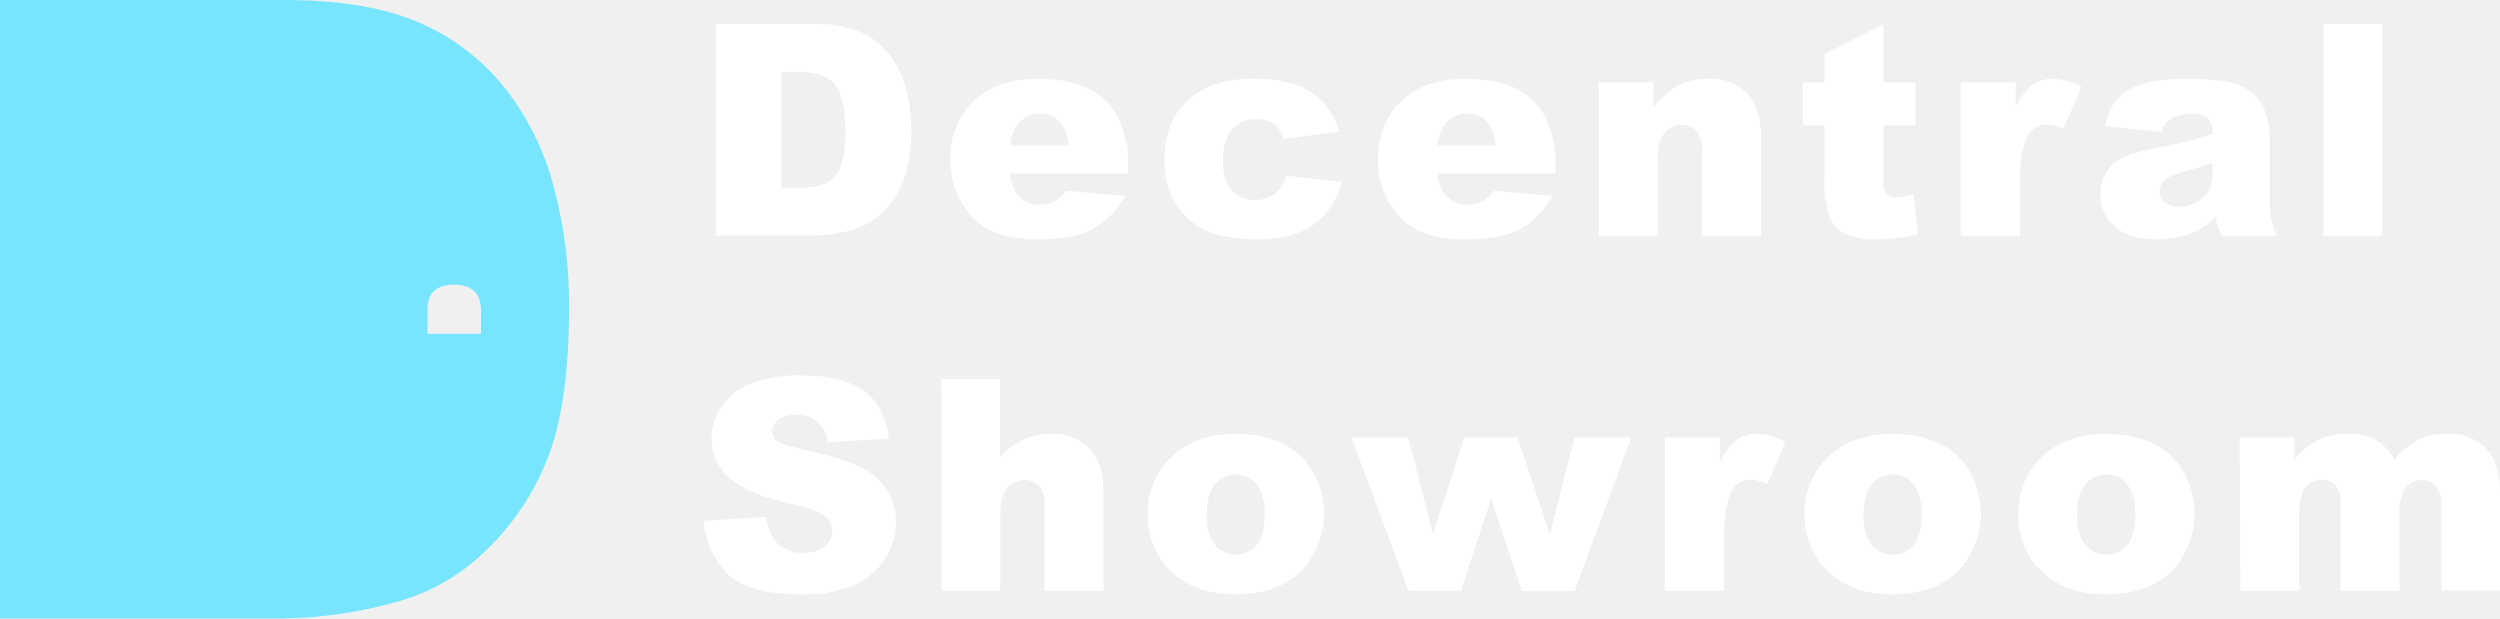
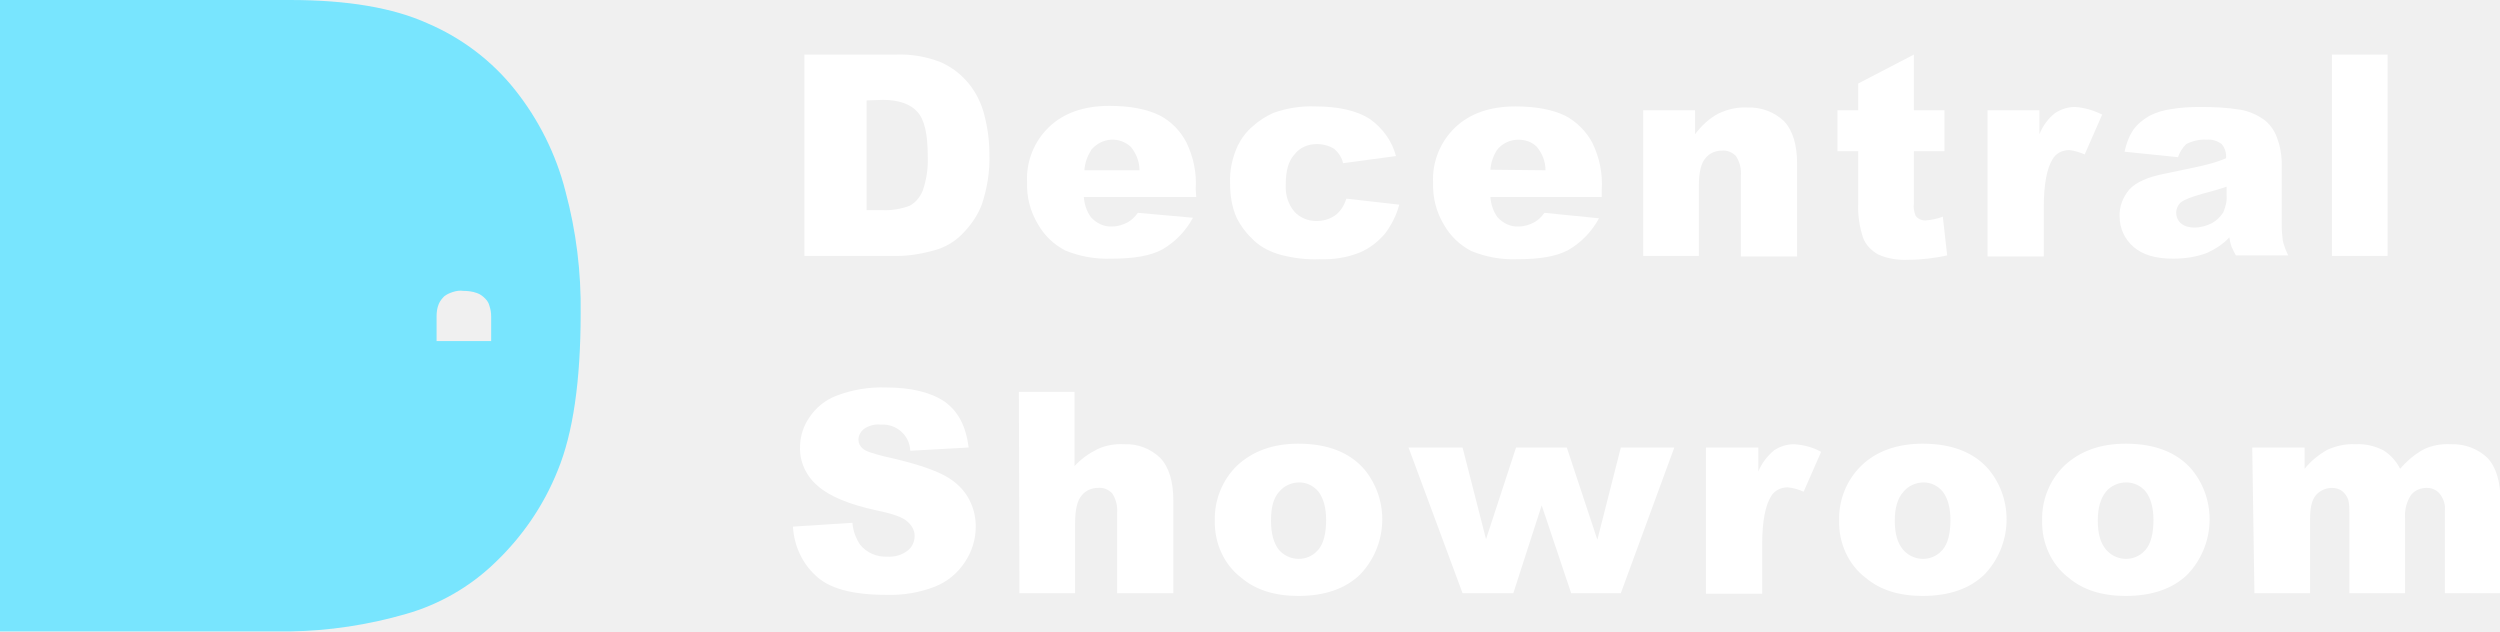
- <svg xmlns="http://www.w3.org/2000/svg" viewBox="0 0 467.78 115.72">
-   <defs>
-     <style>.cls-1{fill:#78e5fe;}.cls-2{fill:#fff;}</style>
-   </defs>
-   <g id="圖層_2" data-name="圖層 2">
-     <g id="圖層_1-2" data-name="圖層 1">
-       <path class="cls-1" d="M103.64,35.05A50.55,50.55,0,0,0,94.49,16.5a41.27,41.27,0,0,0-16-12.24Q68.82,0,53.12,0H0V115.72H53.12a82.83,82.83,0,0,0,21.32-3.16,38.24,38.24,0,0,0,16.1-9.19,47.76,47.76,0,0,0,11.72-17.13q4.23-10.23,4.22-28.78A85.79,85.79,0,0,0,103.64,35.05ZM90,62.46H80V57.87a5.4,5.4,0,0,1,.37-2.19,3.44,3.44,0,0,1,1-1.38A4.26,4.26,0,0,1,83,53.51a7.09,7.09,0,0,1,1.93-.25,6.59,6.59,0,0,1,2.49.37,4.06,4.06,0,0,1,1.47,1,3.23,3.23,0,0,1,.8,1.39A7.24,7.24,0,0,1,90,57.87Z" />
-       <path class="cls-2" d="M134,4.48h18.2a21.87,21.87,0,0,1,8.69,1.46,14.06,14.06,0,0,1,5.47,4.19,17.24,17.24,0,0,1,3.14,6.36,29.36,29.36,0,0,1,1,7.67A26.8,26.8,0,0,1,169,34a16.5,16.5,0,0,1-4,5.87A13.25,13.25,0,0,1,159.5,43a28.48,28.48,0,0,1-7.3,1.08H134Zm12.25,9V35.11h3a12.58,12.58,0,0,0,5.46-.85,5.78,5.78,0,0,0,2.54-3,18.75,18.75,0,0,0,.92-6.88q0-6.3-2-8.63t-6.82-2.32Z" />
-       <path class="cls-2" d="M211.1,32.49H189a7.13,7.13,0,0,0,1.43,3.95,5.21,5.21,0,0,0,4.16,1.86,6.28,6.28,0,0,0,3.09-.81,7.11,7.11,0,0,0,1.91-1.81l10.85,1a15.53,15.53,0,0,1-6,6.21q-3.51,1.88-10.08,1.88a20.73,20.73,0,0,1-9-1.61A13.24,13.24,0,0,1,180,38.05a15.47,15.47,0,0,1-2.15-8.24,14.44,14.44,0,0,1,4.32-10.89q4.31-4.17,11.91-4.17c4.11,0,7.35.63,9.73,1.87A12.55,12.55,0,0,1,209.23,22a19.67,19.67,0,0,1,1.87,9.22Zm-11.19-5.27a7.36,7.36,0,0,0-1.72-4.57,5.38,5.38,0,0,0-7.85.7,7.63,7.63,0,0,0-1.28,3.87Z" />
-       <path class="cls-2" d="M240.61,32.87l10.47,1.19a14.74,14.74,0,0,1-2.84,5.66,13.18,13.18,0,0,1-5,3.72,19.88,19.88,0,0,1-7.8,1.33,28.54,28.54,0,0,1-7.61-.86,13.23,13.23,0,0,1-5.24-2.75,13.93,13.93,0,0,1-3.43-4.47,15.73,15.73,0,0,1-1.24-6.81,16,16,0,0,1,1.51-7.37,13.35,13.35,0,0,1,3-3.88,14,14,0,0,1,4-2.55,21.88,21.88,0,0,1,8.24-1.33q7,0,10.72,2.52a13.28,13.28,0,0,1,5.18,7.35L240.15,26a4.76,4.76,0,0,0-1.77-2.77,5.73,5.73,0,0,0-3.44-.93,5.54,5.54,0,0,0-4.42,2q-1.7,1.95-1.69,5.92a7.68,7.68,0,0,0,1.67,5.37,5.54,5.54,0,0,0,4.27,1.83,5.86,5.86,0,0,0,3.64-1.1A6.6,6.6,0,0,0,240.61,32.87Z" />
-       <path class="cls-2" d="M291.05,32.49H269a7.13,7.13,0,0,0,1.44,3.95,5.21,5.21,0,0,0,4.16,1.86,6.25,6.25,0,0,0,3.08-.81,7,7,0,0,0,1.92-1.81l10.84,1a15.58,15.58,0,0,1-6,6.21q-3.51,1.88-10.08,1.88a20.67,20.67,0,0,1-9-1.61A13.18,13.18,0,0,1,260,38.05a15.47,15.47,0,0,1-2.15-8.24,14.47,14.47,0,0,1,4.31-10.89q4.32-4.17,11.91-4.17c4.11,0,7.36.63,9.73,1.87A12.58,12.58,0,0,1,289.19,22a19.8,19.8,0,0,1,1.86,9.22Zm-11.19-5.27a7.36,7.36,0,0,0-1.72-4.57,5,5,0,0,0-3.66-1.38,5,5,0,0,0-4.19,2.08A7.63,7.63,0,0,0,269,27.22Z" />
-       <path class="cls-2" d="M299.16,15.4H309.4v4.68a15.37,15.37,0,0,1,4.65-4.1,12.25,12.25,0,0,1,5.73-1.23,9.43,9.43,0,0,1,7.16,2.72q2.58,2.72,2.58,8.4V44.12H318.46V28.33a5.75,5.75,0,0,0-1-3.83,3.57,3.57,0,0,0-2.81-1.12,4,4,0,0,0-3.25,1.51c-.83,1-1.24,2.83-1.24,5.44V44.12h-11Z" />
-       <path class="cls-2" d="M352.41,4.48V15.4h6v8.06h-6V33.63a5.36,5.36,0,0,0,.35,2.43,2,2,0,0,0,1.89.92,12,12,0,0,0,3.41-.7l.81,7.59a35.49,35.49,0,0,1-7.62.9,13.27,13.27,0,0,1-6.06-1.06,6.4,6.4,0,0,1-2.88-3.2,18.85,18.85,0,0,1-.93-6.95V23.46h-4.06V15.4h4.06V10.13Z" />
-       <path class="cls-2" d="M366.86,15.4h10.3v4.71a11.28,11.28,0,0,1,3.07-4.21,6.53,6.53,0,0,1,3.91-1.15,11.65,11.65,0,0,1,5.33,1.52l-3.41,7.84A8.7,8.7,0,0,0,383,23.3a3.81,3.81,0,0,0-3.36,1.78q-1.69,2.52-1.7,9.41v9.63H366.86Z" />
-       <path class="cls-2" d="M404.41,24.7l-10.52-1.1a11.79,11.79,0,0,1,1.72-4.34,9.35,9.35,0,0,1,3.23-2.75,13.53,13.53,0,0,1,4.16-1.3,34.29,34.29,0,0,1,5.73-.46,45.41,45.41,0,0,1,7.95.56,10.21,10.21,0,0,1,5,2.31,8.06,8.06,0,0,1,2.22,3.45,12.46,12.46,0,0,1,.81,4.26V38a15.25,15.25,0,0,0,.26,3.17,13.94,13.94,0,0,0,1.12,2.94H415.76a11.23,11.23,0,0,1-.81-1.69,12.65,12.65,0,0,1-.38-1.83,14.24,14.24,0,0,1-4.3,3,17.92,17.92,0,0,1-6.78,1.19c-3.43,0-6-.8-7.8-2.38A7.57,7.57,0,0,1,393,36.52a7.69,7.69,0,0,1,1.92-5.38c1.28-1.41,3.65-2.45,7.09-3.14q6.18-1.24,8-1.74A37.13,37.13,0,0,0,414,25a3.87,3.87,0,0,0-.84-2.84,4.2,4.2,0,0,0-2.94-.81,7.69,7.69,0,0,0-4.06.86A4.75,4.75,0,0,0,404.41,24.7ZM414,30.49q-2.26.81-4.73,1.43c-2.24.6-3.65,1.18-4.25,1.76a2.83,2.83,0,0,0,0,4.15,3.84,3.84,0,0,0,2.66.83,6.78,6.78,0,0,0,3.42-.9,5.37,5.37,0,0,0,2.25-2.17,7.32,7.32,0,0,0,.66-3.34Z" />
-       <path class="cls-2" d="M434.73,4.48h11V44.12h-11Z" />
-       <path class="cls-2" d="M131.7,97.45l11.66-.73a8.88,8.88,0,0,0,1.54,4.33,6.47,6.47,0,0,0,5.4,2.4,6,6,0,0,0,4-1.23,3.7,3.7,0,0,0,1.42-2.85,3.65,3.65,0,0,0-1.36-2.76q-1.35-1.22-6.27-2.3-8.05-1.8-11.49-4.81a9.67,9.67,0,0,1-3.46-7.65A10.38,10.38,0,0,1,135,76.08a11.72,11.72,0,0,1,5.33-4.27A24.78,24.78,0,0,1,150,70.25q7.6,0,11.59,2.83t4.74,9l-11.54.67a5.39,5.39,0,0,0-6-5.11,4.87,4.87,0,0,0-3.22.91,2.77,2.77,0,0,0-1.08,2.2,2.21,2.21,0,0,0,.89,1.7c.58.53,2,1,4.11,1.46q8,1.74,11.5,3.51a12,12,0,0,1,5.06,4.39,11.18,11.18,0,0,1,1.58,5.87,12.55,12.55,0,0,1-2.11,7,13.21,13.21,0,0,1-5.89,4.88,24,24,0,0,1-9.55,1.66q-10.11,0-14-3.89A15.35,15.35,0,0,1,131.7,97.45Z" />
-       <path class="cls-2" d="M176.14,70.93h11v14.6a14.83,14.83,0,0,1,4.46-3.33,12.56,12.56,0,0,1,5.24-1,9.27,9.27,0,0,1,7.07,2.73c1.72,1.82,2.58,4.62,2.58,8.38v18.25H195.45V94.77a5.72,5.72,0,0,0-1-3.82,3.55,3.55,0,0,0-2.81-1.12,4,4,0,0,0-3.24,1.51q-1.24,1.51-1.24,5.43v13.79h-11Z" />
-       <path class="cls-2" d="M214.77,96.29a14.35,14.35,0,0,1,4.43-10.83q4.44-4.26,12-4.26,8.63,0,13,5a15.65,15.65,0,0,1-.85,20.78q-4.4,4.23-12.15,4.23-6.93,0-11.2-3.51A14.11,14.11,0,0,1,214.77,96.29Zm11,0c0,2.56.51,4.45,1.55,5.68a5.09,5.09,0,0,0,7.82,0q1.52-1.8,1.52-5.81,0-3.74-1.54-5.55a4.8,4.8,0,0,0-3.81-1.83,5,5,0,0,0-4,1.85Q225.8,92.48,225.8,96.26Z" />
-       <path class="cls-2" d="M252.88,81.85h10.64l4.6,18.08L274,81.85h9.94L290,100l4.63-18.12h10.58l-10.58,28.71H284.8L279,93.29l-5.62,17.27h-9.83Z" />
-       <path class="cls-2" d="M311.51,81.85h10.3v4.7a11.32,11.32,0,0,1,3.07-4.2,6.47,6.47,0,0,1,3.91-1.15,11.68,11.68,0,0,1,5.32,1.51l-3.4,7.85a8.54,8.54,0,0,0-3.08-.82,3.82,3.82,0,0,0-3.36,1.79q-1.69,2.5-1.7,9.41v9.62H311.51Z" />
-       <path class="cls-2" d="M337.67,96.29a14.36,14.36,0,0,1,4.44-10.83c2.95-2.84,6.95-4.26,12-4.26q8.63,0,13,5a15.63,15.63,0,0,1-.86,20.78c-2.92,2.82-7,4.23-12.15,4.23q-6.92,0-11.19-3.51A14.12,14.12,0,0,1,337.67,96.29Zm11,0q0,3.84,1.56,5.68a5.08,5.08,0,0,0,7.81,0q1.53-1.8,1.53-5.81,0-3.74-1.54-5.55a4.8,4.8,0,0,0-3.81-1.83,5,5,0,0,0-4,1.85C349.23,91.86,348.7,93.74,348.7,96.26Z" />
-       <path class="cls-2" d="M377.65,96.29a14.39,14.39,0,0,1,4.43-10.83q4.44-4.26,12-4.26,8.63,0,13,5a15.62,15.62,0,0,1-.85,20.78q-4.39,4.23-12.15,4.23-6.93,0-11.19-3.51A14.12,14.12,0,0,1,377.65,96.29Zm11,0q0,3.84,1.56,5.68a5.08,5.08,0,0,0,7.81,0q1.53-1.8,1.53-5.81c0-2.49-.52-4.34-1.54-5.55a4.8,4.8,0,0,0-3.82-1.83,5,5,0,0,0-4,1.85Q388.67,92.48,388.68,96.26Z" />
-       <path class="cls-2" d="M419.06,81.85h10.28V86a14.3,14.3,0,0,1,4.48-3.73,12.23,12.23,0,0,1,5.45-1.11,10.44,10.44,0,0,1,5.44,1.22A9.06,9.06,0,0,1,448,86a16.79,16.79,0,0,1,4.72-3.83,12.35,12.35,0,0,1,5.27-1,9.47,9.47,0,0,1,7.21,2.74c1.73,1.83,2.59,4.7,2.59,8.59v18h-11V94.21a4.64,4.64,0,0,0-.75-2.9,3.32,3.32,0,0,0-2.75-1.48,3.87,3.87,0,0,0-3.13,1.4,7,7,0,0,0-1.18,4.52v14.81h-11V94.75a10.05,10.05,0,0,0-.22-2.57,3.58,3.58,0,0,0-1.22-1.75,3.28,3.28,0,0,0-2-.66,4,4,0,0,0-3.12,1.43c-.81,1-1.22,2.53-1.22,4.71v14.65h-11Z" />
+ <svg xmlns="http://www.w3.org/2000/svg" version="1.1" id="圖層_1" x="0px" y="0px" viewBox="0 0 458.1 115.7" style="enable-background:new 0 0 458.1 115.7;" xml:space="preserve">
+   <style type="text/css">
+ 	.st0{fill:#78E5FE;}
+ 	.st1{fill:#FFFFFF;}
+ </style>
+   <g id="圖層_2_1_">
+     <g id="圖層_1-2">
+       <path class="st0" d="M103.6,35c-1.7-6.7-4.9-13.1-9.2-18.5c-4.2-5.3-9.7-9.5-16-12.2C72,1.4,63.6,0,53.1,0H0v115.7h53.1    c7.2-0.1,14.4-1.2,21.3-3.2c6-1.7,11.6-4.9,16.1-9.2c5.1-4.8,9.1-10.6,11.7-17.1c2.8-6.8,4.2-16.4,4.2-28.8    C106.5,49.9,105.6,42.4,103.6,35z M90,62.5H80v-4.6c0-0.7,0.1-1.5,0.4-2.2c0.2-0.5,0.6-1,1-1.4c0.5-0.4,1-0.6,1.6-0.8    c0.6-0.2,1.3-0.3,1.9-0.2c0.8,0,1.7,0.1,2.5,0.4c0.6,0.2,1.1,0.6,1.5,1c0.4,0.4,0.7,0.9,0.8,1.4c0.2,0.6,0.3,1.2,0.3,1.9V62.5z" />
+       <path class="st1" d="M147.4,10h16.9c2.8-0.1,5.5,0.4,8.1,1.4c2,0.9,3.7,2.2,5.1,3.9c1.4,1.7,2.4,3.8,2.9,5.9    c0.6,2.3,0.9,4.7,0.9,7.1c0.1,3.1-0.4,6.2-1.4,9.2c-0.8,2.1-2.1,3.9-3.7,5.5c-1.4,1.4-3.2,2.4-5.1,2.9c-2.2,0.6-4.5,1-6.8,1h-16.9    V10z M158.8,18.4v20.1h2.8c1.7,0.1,3.5-0.2,5.1-0.8c1.1-0.6,1.9-1.6,2.4-2.8c0.7-2.1,1-4.2,0.9-6.4c0-3.9-0.6-6.6-1.9-8    c-1.2-1.4-3.4-2.2-6.3-2.2L158.8,18.4z" />
+       <path class="st1" d="M219.2,36.1h-20.6c0.1,1.3,0.5,2.6,1.3,3.7c1,1.1,2.4,1.8,3.9,1.7c1,0,2-0.3,2.9-0.8c0.7-0.4,1.3-1,1.8-1.7    l10.1,0.9c-1.3,2.4-3.2,4.4-5.6,5.8c-2.2,1.2-5.3,1.7-9.4,1.7c-2.9,0.1-5.7-0.4-8.4-1.5c-2.1-1.1-3.8-2.7-5-4.8    c-1.4-2.3-2.1-5-2-7.7c-0.2-3.8,1.3-7.5,4-10.1c2.7-2.6,6.4-3.9,11.1-3.9c3.8,0,6.8,0.6,9.1,1.7c2.2,1.1,3.9,2.9,5,5    c1.3,2.7,1.9,5.6,1.7,8.6L219.2,36.1z M208.8,31.2c0-1.6-0.6-3.1-1.6-4.3c-2.1-1.9-5.2-1.7-7.1,0.4c-0.1,0.1-0.2,0.2-0.2,0.3    c-0.7,1.1-1.1,2.3-1.2,3.6H208.8z" />
+       <path class="st1" d="M246.7,36.4l9.7,1.1c-0.5,1.9-1.4,3.7-2.6,5.3c-1.3,1.5-2.8,2.7-4.7,3.5c-2.3,0.9-4.8,1.3-7.3,1.2    c-2.4,0.1-4.8-0.2-7.1-0.8c-1.8-0.5-3.5-1.3-4.9-2.6c-1.3-1.2-2.4-2.6-3.2-4.2c-0.9-2-1.2-4.2-1.2-6.3c-0.1-2.4,0.4-4.7,1.4-6.9    c0.7-1.4,1.6-2.6,2.8-3.6c1.1-1,2.4-1.8,3.7-2.4c2.5-0.9,5.1-1.3,7.7-1.2c4.3,0,7.7,0.8,10,2.3c2.4,1.7,4.1,4.1,4.8,6.8l-9.7,1.3    c-0.2-1-0.8-1.9-1.6-2.6c-0.9-0.6-2.1-0.9-3.2-0.9c-1.6,0-3.1,0.6-4.1,1.9c-1.1,1.2-1.6,3-1.6,5.5c-0.1,1.8,0.4,3.6,1.6,5    c1,1.1,2.5,1.7,4,1.7c1.2,0,2.4-0.3,3.4-1C245.6,38.8,246.3,37.7,246.7,36.4z" />
+       <path class="st1" d="M293.6,36.1h-20.5c0.1,1.3,0.5,2.6,1.3,3.7c1,1.1,2.4,1.8,3.9,1.7c1,0,2-0.3,2.9-0.8c0.7-0.4,1.3-1,1.8-1.7    L293,40c-1.3,2.4-3.2,4.4-5.6,5.8c-2.2,1.2-5.3,1.7-9.4,1.7c-2.9,0.1-5.7-0.4-8.4-1.5c-2.1-1.1-3.8-2.7-5-4.8    c-1.4-2.3-2.1-5-2-7.7c-0.2-3.8,1.3-7.5,4-10.1c2.7-2.6,6.4-3.9,11.1-3.9c3.8,0,6.8,0.6,9.1,1.7c2.1,1.1,3.9,2.9,5,5    c1.3,2.7,1.9,5.6,1.7,8.6V36.1z M283.2,31.2c0-1.6-0.6-3.1-1.6-4.3c-0.9-0.9-2.1-1.3-3.4-1.3c-1.5,0-3,0.7-3.9,1.9    c-0.7,1.1-1.1,2.3-1.2,3.6L283.2,31.2z" />
+       <path class="st1" d="M301.1,20.2h9.5v4.4c1.2-1.6,2.6-2.9,4.3-3.8c1.7-0.8,3.5-1.2,5.3-1.1c2.5-0.1,4.9,0.8,6.7,2.5    c1.6,1.7,2.4,4.3,2.4,7.8v17h-10.3V32.2c0.1-1.3-0.2-2.5-0.9-3.6c-0.7-0.7-1.6-1.1-2.6-1c-1.2,0-2.3,0.5-3,1.4    c-0.8,0.9-1.2,2.6-1.2,5.1v12.8h-10.2V20.2z" />
+       <path class="st1" d="M350.7,10v10.2h5.6v7.5h-5.6v9.5c-0.1,0.8,0,1.5,0.3,2.3c0.4,0.6,1.1,0.9,1.8,0.9c1.1-0.1,2.2-0.3,3.2-0.7    l0.8,7.1c-2.3,0.5-4.7,0.8-7.1,0.8c-1.9,0.1-3.9-0.2-5.6-1c-1.2-0.7-2.2-1.7-2.7-3c-0.7-2.1-1-4.3-0.9-6.5v-9.4h-3.8v-7.5h3.8    v-4.9L350.7,10z" />
+       <path class="st1" d="M364.1,20.2h9.6v4.4c0.6-1.5,1.6-2.9,2.9-3.9c1.1-0.7,2.3-1.1,3.6-1.1c1.7,0.1,3.4,0.6,5,1.4l-3.2,7.3    c-0.9-0.4-1.9-0.7-2.8-0.8c-1.3,0-2.5,0.6-3.1,1.7c-1,1.6-1.6,4.5-1.6,8.8v9h-10.3V20.2z" />
+       <path class="st1" d="M399.1,28.8l-9.8-1c0.3-1.4,0.8-2.8,1.6-4c0.8-1.1,1.8-1.9,3-2.6c1.2-0.6,2.5-1,3.9-1.2    c1.8-0.3,3.5-0.4,5.3-0.4c2.5,0,5,0.1,7.4,0.5c1.7,0.3,3.3,1,4.7,2.1c1,0.9,1.7,2,2.1,3.2c0.5,1.3,0.7,2.6,0.8,4v11.8    c0,1,0.1,2,0.2,2.9c0.2,0.9,0.6,1.9,1,2.7h-9.6c-0.3-0.5-0.5-1-0.8-1.6c-0.2-0.6-0.3-1.1-0.4-1.7c-1.1,1.2-2.5,2.1-4,2.8    c-2,0.8-4.2,1.1-6.3,1.1c-3.2,0-5.6-0.7-7.3-2.2c-1.6-1.4-2.5-3.4-2.5-5.5c-0.1-1.8,0.6-3.6,1.8-5c1.2-1.3,3.4-2.3,6.6-2.9    c3.8-0.8,6.3-1.3,7.4-1.6c1.3-0.3,2.5-0.7,3.7-1.2c0.1-0.9-0.2-1.9-0.8-2.6c-0.8-0.6-1.8-0.9-2.7-0.8c-1.3-0.1-2.6,0.2-3.8,0.8    C399.9,27.1,399.4,27.9,399.1,28.8z M408,34.2c-1.4,0.5-2.9,0.9-4.4,1.3c-2.1,0.6-3.4,1.1-4,1.6c-1.1,1-1.1,2.7-0.1,3.7    c0,0,0.1,0.1,0.1,0.1c0.7,0.6,1.6,0.8,2.5,0.8c1.1,0,2.2-0.3,3.2-0.8c0.9-0.5,1.6-1.2,2.1-2c0.4-1,0.7-2,0.6-3.1L408,34.2z" />
+       <path class="st1" d="M427.3,10h10.2v36.9h-10.2V10z" />
+       <path class="st1" d="M145.3,96.5l10.9-0.7c0.1,1.4,0.6,2.8,1.4,4c1.2,1.5,3.1,2.3,5,2.2c1.3,0.1,2.7-0.3,3.7-1.1    c0.8-0.6,1.3-1.6,1.3-2.7c0-1-0.5-1.9-1.3-2.6c-0.8-0.8-2.8-1.5-5.8-2.1c-5-1.1-8.6-2.6-10.7-4.5c-2.1-1.8-3.3-4.4-3.2-7.1    c0-1.9,0.6-3.8,1.7-5.4c1.2-1.8,2.9-3.2,5-4c2.9-1.1,5.9-1.6,9-1.5c4.7,0,8.3,0.9,10.8,2.6c2.5,1.8,3.9,4.5,4.4,8.4l-10.7,0.6    c-0.1-2.8-2.5-4.9-5.2-4.8c-0.1,0-0.2,0-0.3,0c-1.1-0.1-2.1,0.2-3,0.8c-0.6,0.5-1,1.2-1,2c0,0.6,0.3,1.2,0.8,1.6    c0.5,0.5,1.9,0.9,3.8,1.4c5,1.1,8.5,2.2,10.7,3.3c1.9,0.9,3.6,2.3,4.7,4.1c1,1.7,1.5,3.5,1.5,5.5c0,2.3-0.7,4.6-2,6.5    c-1.3,2-3.2,3.6-5.5,4.5c-2.8,1.1-5.9,1.6-8.9,1.5c-6.3,0-10.6-1.2-13-3.6C147,103.2,145.5,100,145.3,96.5z" />
+       <path class="st1" d="M186.7,71.8h10.2v13.6c1.2-1.3,2.6-2.3,4.2-3.1c1.5-0.7,3.2-1,4.9-0.9c2.5-0.1,4.8,0.8,6.6,2.5    c1.6,1.7,2.4,4.3,2.4,7.8v17h-10.3V94c0.1-1.3-0.2-2.5-0.9-3.6c-0.7-0.7-1.6-1.1-2.6-1c-1.2,0-2.3,0.5-3,1.4    c-0.8,0.9-1.2,2.6-1.2,5.1v12.8h-10.2L186.7,71.8z" />
+       <path class="st1" d="M222.6,95.4c-0.1-3.8,1.4-7.5,4.1-10.1c2.8-2.6,6.5-4,11.2-4c5.4,0,9.4,1.6,12.1,4.7c4.7,5.7,4.3,14-0.8,19.3    c-2.7,2.6-6.5,3.9-11.3,3.9c-4.3,0-7.8-1.1-10.4-3.3C224.3,103.5,222.5,99.5,222.6,95.4z M232.9,95.4c0,2.4,0.5,4.1,1.4,5.3    c1.7,2,4.7,2.3,6.7,0.6c0.2-0.2,0.4-0.4,0.6-0.6c0.9-1.1,1.4-2.9,1.4-5.4c0-2.3-0.5-4-1.4-5.2c-0.9-1.1-2.2-1.7-3.5-1.7    c-1.4,0-2.8,0.6-3.7,1.7C233.3,91.3,232.9,93.1,232.9,95.4L232.9,95.4z" />
+       <path class="st1" d="M258.1,82h9.9l4.3,16.8l5.5-16.8h9.3l5.6,16.9l4.3-16.9h9.8l-9.8,26.7h-9.1l-5.4-16.1l-5.2,16.1H268L258.1,82    z" />
+       <path class="st1" d="M312.6,82h9.6v4.4c0.6-1.5,1.6-2.8,2.9-3.9c1.1-0.7,2.3-1.1,3.6-1.1c1.7,0.1,3.4,0.5,5,1.4l-3.2,7.3    c-0.9-0.4-1.9-0.7-2.9-0.8c-1.3,0-2.5,0.6-3.1,1.7c-1,1.6-1.6,4.5-1.6,8.8v9h-10.3V82z" />
+       <path class="st1" d="M337,95.4c-0.1-3.8,1.4-7.5,4.1-10.1c2.7-2.6,6.5-4,11.2-4c5.4,0,9.4,1.6,12.1,4.7c4.7,5.7,4.3,14-0.8,19.3    c-2.7,2.6-6.5,3.9-11.3,3.9c-4.3,0-7.8-1.1-10.4-3.3C338.7,103.5,336.9,99.5,337,95.4z M347.2,95.4c0,2.4,0.5,4.1,1.5,5.3    c1.7,2,4.7,2.3,6.7,0.6c0.2-0.2,0.4-0.4,0.6-0.6c0.9-1.1,1.4-2.9,1.4-5.4c0-2.3-0.5-4-1.4-5.2c-0.9-1.1-2.2-1.7-3.5-1.7    c-1.4,0-2.8,0.6-3.7,1.7C347.7,91.3,347.2,93.1,347.2,95.4L347.2,95.4z" />
+       <path class="st1" d="M374.2,95.4c-0.1-3.8,1.4-7.5,4.1-10.1c2.8-2.6,6.5-4,11.2-4c5.4,0,9.4,1.6,12.1,4.7c4.7,5.7,4.3,14-0.8,19.3    c-2.7,2.6-6.5,3.9-11.3,3.9c-4.3,0-7.8-1.1-10.4-3.3C375.9,103.5,374.1,99.5,374.2,95.4z M384.4,95.4c0,2.4,0.5,4.1,1.5,5.3    c1.7,2,4.7,2.3,6.7,0.6c0.2-0.2,0.4-0.4,0.6-0.6c0.9-1.1,1.4-2.9,1.4-5.4c0-2.3-0.5-4-1.4-5.2c-0.9-1.1-2.2-1.7-3.6-1.7    c-1.4,0-2.8,0.6-3.7,1.7C384.9,91.3,384.4,93.1,384.4,95.4L384.4,95.4z" />
+       <path class="st1" d="M412.7,82h9.6v3.9c1.1-1.4,2.6-2.6,4.2-3.5c1.6-0.7,3.3-1.1,5.1-1c1.8-0.1,3.5,0.3,5.1,1.1    c1.3,0.8,2.4,2,3.1,3.4c1.2-1.4,2.7-2.7,4.4-3.6c1.5-0.7,3.2-1,4.9-0.9c2.5-0.1,4.9,0.8,6.7,2.5c1.6,1.7,2.4,4.4,2.4,8v16.8h-10.2    V93.5c0.1-1-0.2-1.9-0.7-2.7c-0.6-0.9-1.5-1.4-2.6-1.4c-1.1,0-2.2,0.4-2.9,1.3c-0.8,1.2-1.2,2.7-1.1,4.2v13.8h-10.2V94    c0-0.8,0-1.6-0.2-2.4c-0.2-0.6-0.6-1.2-1.1-1.6c-0.5-0.4-1.2-0.6-1.9-0.6c-1.1,0-2.2,0.5-2.9,1.3c-0.8,0.9-1.1,2.4-1.1,4.4v13.6    h-10.2L412.7,82z" />
    </g>
  </g>
</svg>
